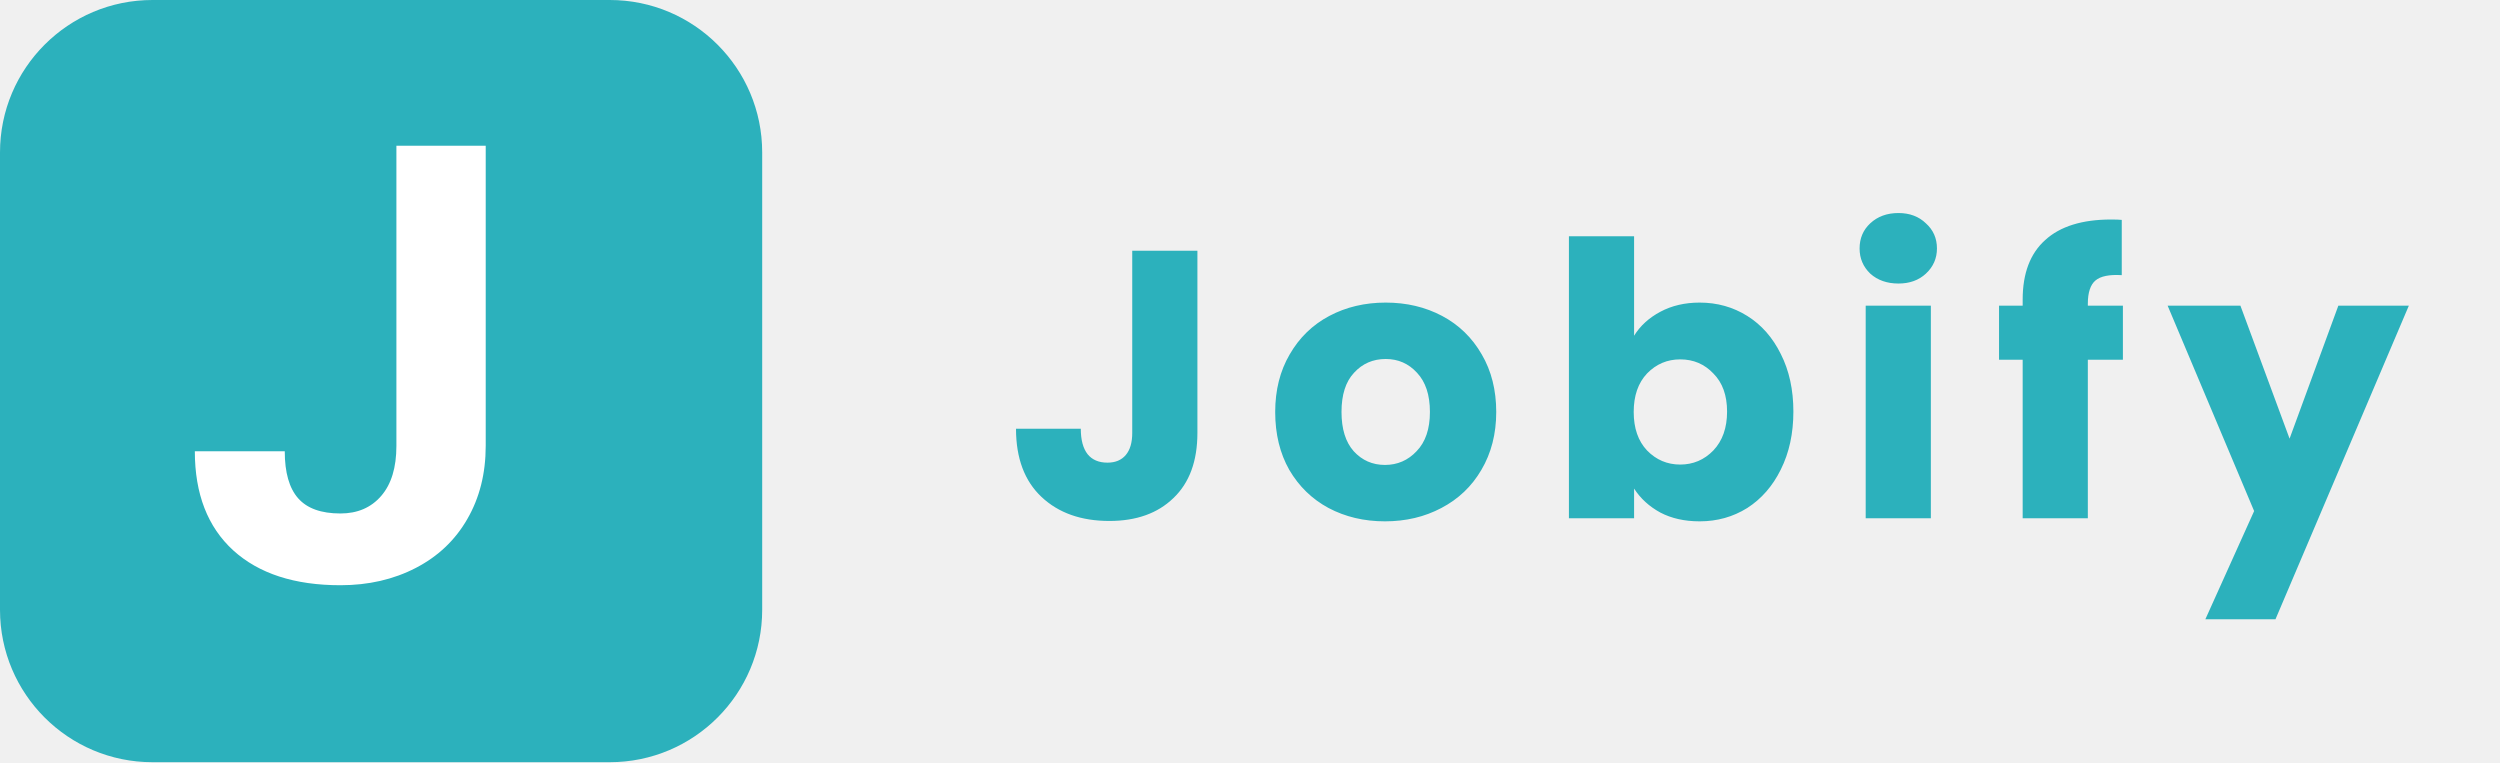
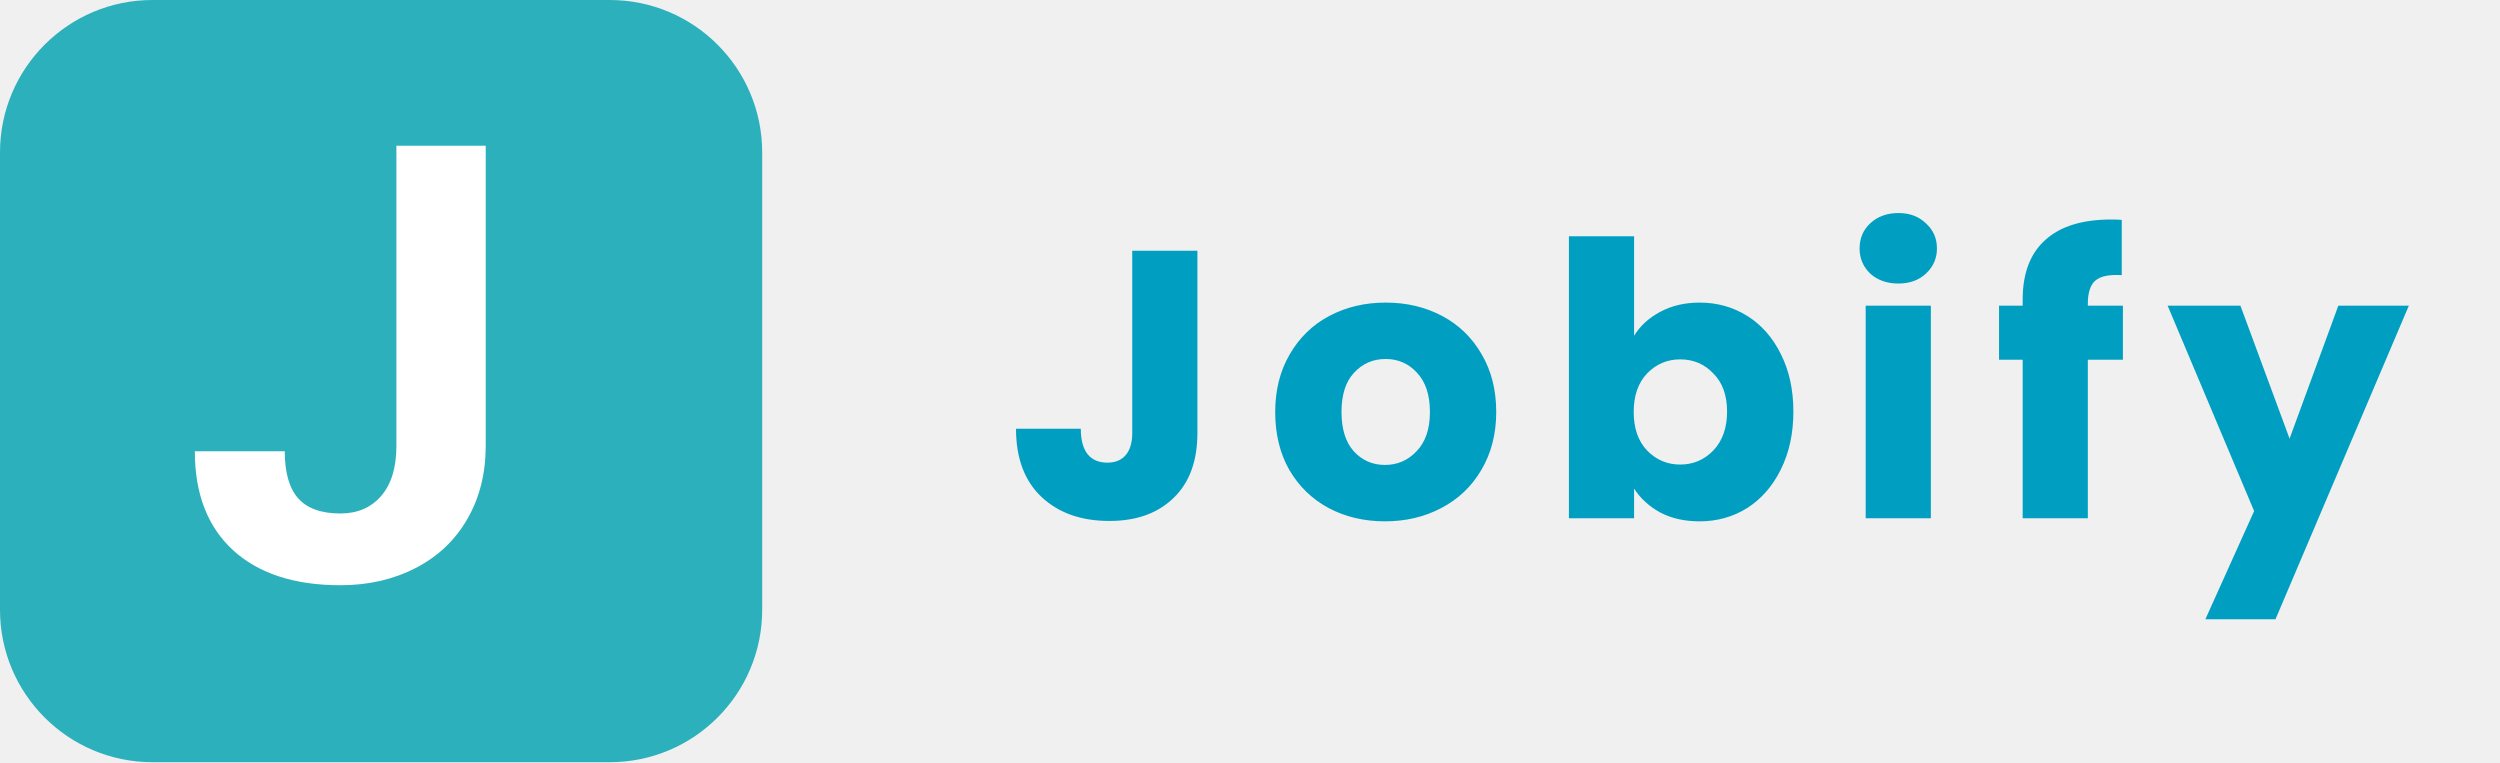
<svg xmlns="http://www.w3.org/2000/svg" width="164" height="50" viewBox="0 0 164 50" fill="none">
-   <path d="M78.55 16.45V28.4C78.55 30.25 78.025 31.675 76.975 32.675C75.942 33.675 74.542 34.175 72.775 34.175C70.925 34.175 69.442 33.65 68.325 32.6C67.208 31.55 66.65 30.058 66.65 28.125H70.9C70.9 28.858 71.05 29.417 71.35 29.8C71.65 30.167 72.083 30.35 72.65 30.35C73.167 30.35 73.567 30.183 73.85 29.85C74.133 29.517 74.275 29.033 74.275 28.4V16.45H78.55ZM90.853 34.2C89.487 34.2 88.253 33.908 87.153 33.325C86.07 32.742 85.212 31.908 84.578 30.825C83.962 29.742 83.653 28.475 83.653 27.025C83.653 25.592 83.97 24.333 84.603 23.25C85.237 22.15 86.103 21.308 87.203 20.725C88.303 20.142 89.537 19.85 90.903 19.85C92.27 19.85 93.503 20.142 94.603 20.725C95.703 21.308 96.57 22.15 97.203 23.25C97.837 24.333 98.153 25.592 98.153 27.025C98.153 28.458 97.828 29.725 97.178 30.825C96.545 31.908 95.67 32.742 94.553 33.325C93.453 33.908 92.22 34.2 90.853 34.2ZM90.853 30.5C91.67 30.5 92.362 30.2 92.928 29.6C93.511 29 93.803 28.142 93.803 27.025C93.803 25.908 93.52 25.05 92.953 24.45C92.403 23.85 91.72 23.55 90.903 23.55C90.07 23.55 89.378 23.85 88.828 24.45C88.278 25.033 88.003 25.892 88.003 27.025C88.003 28.142 88.27 29 88.803 29.6C89.353 30.2 90.037 30.5 90.853 30.5ZM107.196 22.025C107.596 21.375 108.171 20.85 108.921 20.45C109.671 20.05 110.529 19.85 111.496 19.85C112.646 19.85 113.688 20.142 114.621 20.725C115.554 21.308 116.288 22.142 116.821 23.225C117.371 24.308 117.646 25.567 117.646 27C117.646 28.433 117.371 29.7 116.821 30.8C116.288 31.883 115.554 32.725 114.621 33.325C113.688 33.908 112.646 34.2 111.496 34.2C110.513 34.2 109.654 34.008 108.921 33.625C108.188 33.225 107.613 32.7 107.196 32.05V34H102.921V15.5H107.196V22.025ZM113.296 27C113.296 25.933 112.996 25.1 112.396 24.5C111.813 23.883 111.088 23.575 110.221 23.575C109.371 23.575 108.646 23.883 108.046 24.5C107.463 25.117 107.171 25.958 107.171 27.025C107.171 28.092 107.463 28.933 108.046 29.55C108.646 30.167 109.371 30.475 110.221 30.475C111.071 30.475 111.796 30.167 112.396 29.55C112.996 28.917 113.296 28.067 113.296 27ZM124.539 18.6C123.789 18.6 123.172 18.383 122.689 17.95C122.222 17.5 121.989 16.95 121.989 16.3C121.989 15.633 122.222 15.083 122.689 14.65C123.172 14.2 123.789 13.975 124.539 13.975C125.272 13.975 125.872 14.2 126.339 14.65C126.822 15.083 127.064 15.633 127.064 16.3C127.064 16.95 126.822 17.5 126.339 17.95C125.872 18.383 125.272 18.6 124.539 18.6ZM126.664 20.05V34H122.389V20.05H126.664ZM139.262 23.6H136.962V34H132.687V23.6H131.137V20.05H132.687V19.65C132.687 17.933 133.179 16.633 134.162 15.75C135.145 14.85 136.587 14.4 138.487 14.4C138.804 14.4 139.037 14.408 139.187 14.425V18.05C138.37 18 137.795 18.117 137.462 18.4C137.129 18.683 136.962 19.192 136.962 19.925V20.05H139.262V23.6ZM158.021 20.05L149.271 40.625H144.671L147.871 33.525L142.196 20.05H146.971L150.196 28.775L153.396 20.05H158.021Z" fill="#2CB1BC" />
-   <rect width="50" height="50" rx="10" fill="#2CB1BC" />
+   <path d="M78.55 16.45V28.4C78.55 30.25 78.025 31.675 76.975 32.675C75.942 33.675 74.542 34.175 72.775 34.175C70.925 34.175 69.442 33.65 68.325 32.6C67.208 31.55 66.65 30.058 66.65 28.125H70.9C70.9 28.858 71.05 29.417 71.35 29.8C71.65 30.167 72.083 30.35 72.65 30.35C73.167 30.35 73.567 30.183 73.85 29.85C74.133 29.517 74.275 29.033 74.275 28.4V16.45H78.55ZM90.853 34.2C89.487 34.2 88.253 33.908 87.153 33.325C86.07 32.742 85.212 31.908 84.578 30.825C83.962 29.742 83.653 28.475 83.653 27.025C83.653 25.592 83.97 24.333 84.603 23.25C85.237 22.15 86.103 21.308 87.203 20.725C88.303 20.142 89.537 19.85 90.903 19.85C92.27 19.85 93.503 20.142 94.603 20.725C95.703 21.308 96.57 22.15 97.203 23.25C97.837 24.333 98.153 25.592 98.153 27.025C98.153 28.458 97.828 29.725 97.178 30.825C96.545 31.908 95.67 32.742 94.553 33.325C93.453 33.908 92.22 34.2 90.853 34.2ZM90.853 30.5C91.67 30.5 92.362 30.2 92.928 29.6C93.511 29 93.803 28.142 93.803 27.025C93.803 25.908 93.52 25.05 92.953 24.45C92.403 23.85 91.72 23.55 90.903 23.55C90.07 23.55 89.378 23.85 88.828 24.45C88.278 25.033 88.003 25.892 88.003 27.025C88.003 28.142 88.27 29 88.803 29.6C89.353 30.2 90.037 30.5 90.853 30.5ZM107.196 22.025C107.596 21.375 108.171 20.85 108.921 20.45C109.671 20.05 110.529 19.85 111.496 19.85C112.646 19.85 113.688 20.142 114.621 20.725C115.554 21.308 116.288 22.142 116.821 23.225C117.371 24.308 117.646 25.567 117.646 27C117.646 28.433 117.371 29.7 116.821 30.8C116.288 31.883 115.554 32.725 114.621 33.325C113.688 33.908 112.646 34.2 111.496 34.2C110.513 34.2 109.654 34.008 108.921 33.625C108.188 33.225 107.613 32.7 107.196 32.05V34H102.921V15.5H107.196V22.025ZM113.296 27C113.296 25.933 112.996 25.1 112.396 24.5C111.813 23.883 111.088 23.575 110.221 23.575C109.371 23.575 108.646 23.883 108.046 24.5C107.463 25.117 107.171 25.958 107.171 27.025C107.171 28.092 107.463 28.933 108.046 29.55C108.646 30.167 109.371 30.475 110.221 30.475C111.071 30.475 111.796 30.167 112.396 29.55C112.996 28.917 113.296 28.067 113.296 27ZM124.539 18.6C123.789 18.6 123.172 18.383 122.689 17.95C122.222 17.5 121.989 16.95 121.989 16.3C121.989 15.633 122.222 15.083 122.689 14.65C123.172 14.2 123.789 13.975 124.539 13.975C125.272 13.975 125.872 14.2 126.339 14.65C126.822 15.083 127.064 15.633 127.064 16.3C127.064 16.95 126.822 17.5 126.339 17.95C125.872 18.383 125.272 18.6 124.539 18.6ZM126.664 20.05V34H122.389V20.05H126.664ZM139.262 23.6H136.962V34H132.687V23.6H131.137V20.05H132.687V19.65C132.687 17.933 133.179 16.633 134.162 15.75C135.145 14.85 136.587 14.4 138.487 14.4C138.804 14.4 139.037 14.408 139.187 14.425V18.05C138.37 18 137.795 18.117 137.462 18.4C137.129 18.683 136.962 19.192 136.962 19.925V20.05H139.262V23.6ZM158.021 20.05L149.271 40.625H144.671L147.871 33.525L142.196 20.05H146.971L150.196 28.775L153.396 20.05H158.021Z" fill="#009FC2" />
+   <rect width="50" height="50" rx="10" fill="#2cb1bc" />
  <path d="M26.004 9.562H31.863V29.25C31.863 31.06 31.46 32.661 30.652 34.055C29.858 35.435 28.732 36.503 27.273 37.258C25.815 38.013 24.168 38.391 22.332 38.391C19.324 38.391 16.98 37.629 15.301 36.105C13.621 34.569 12.781 32.401 12.781 29.602H18.68C18.68 30.995 18.973 32.023 19.559 32.688C20.145 33.352 21.069 33.684 22.332 33.684C23.452 33.684 24.344 33.3 25.008 32.531C25.672 31.763 26.004 30.669 26.004 29.25V9.562Z" fill="white" />
</svg>
